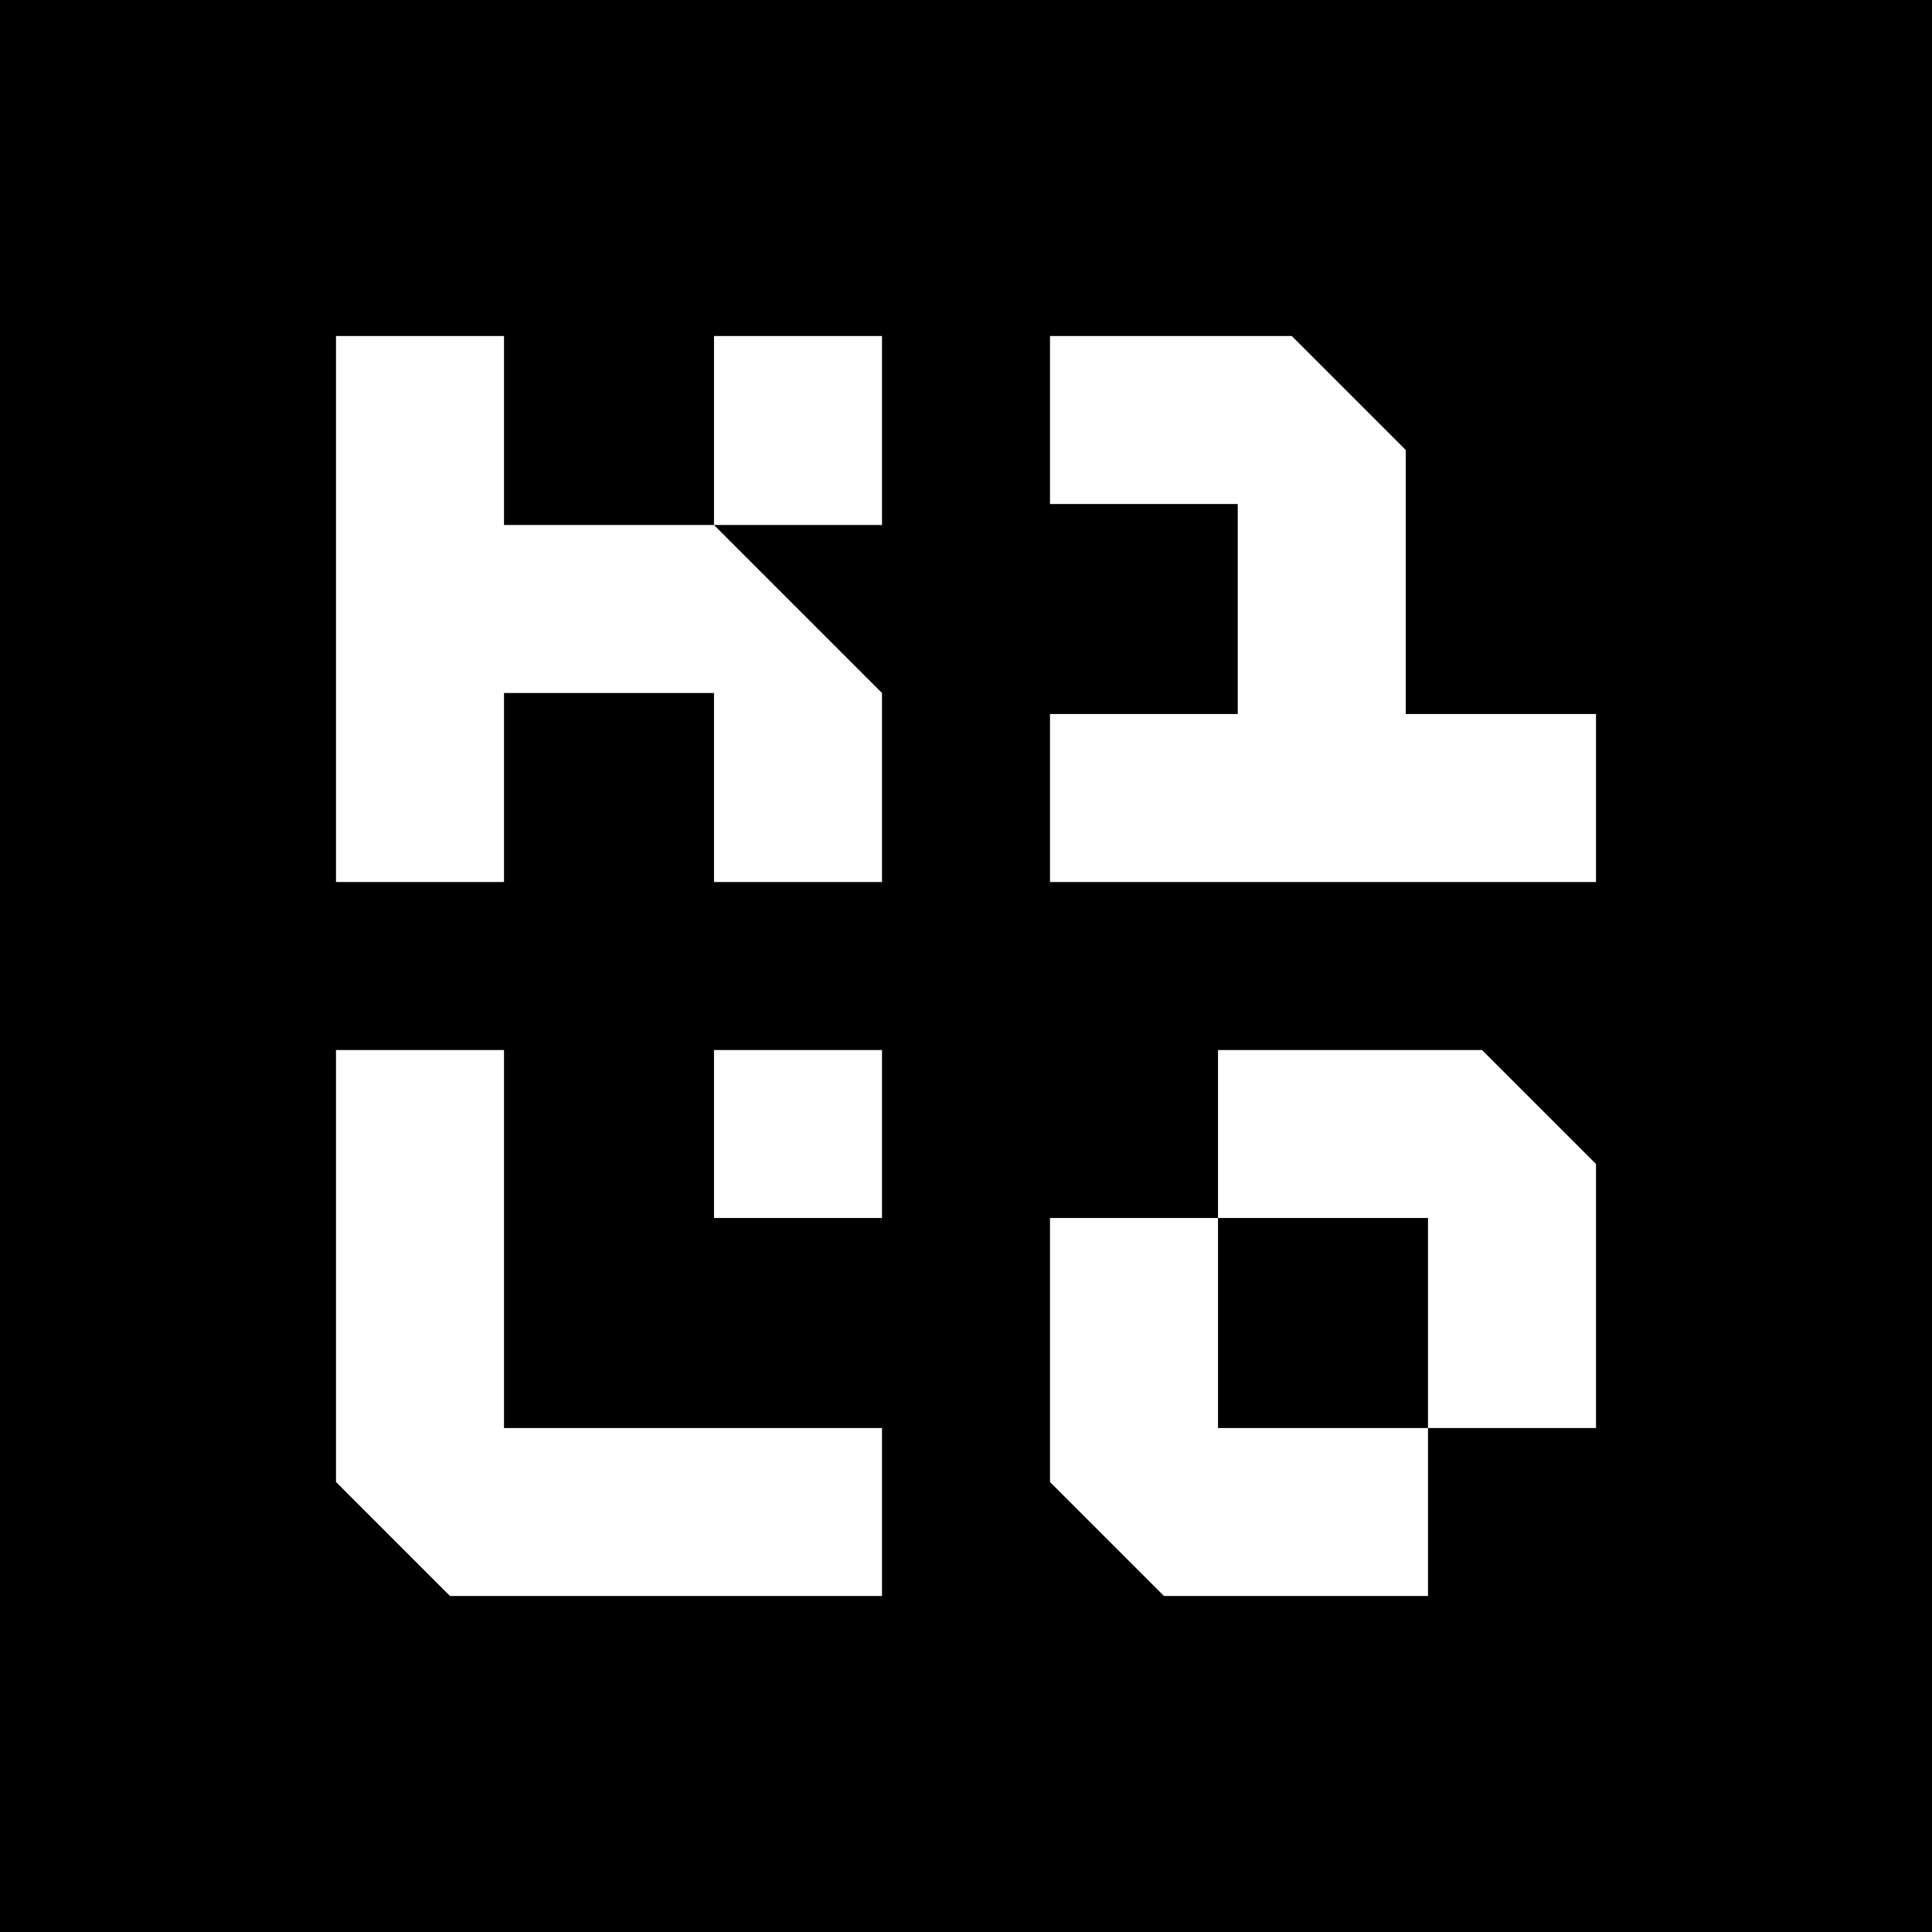
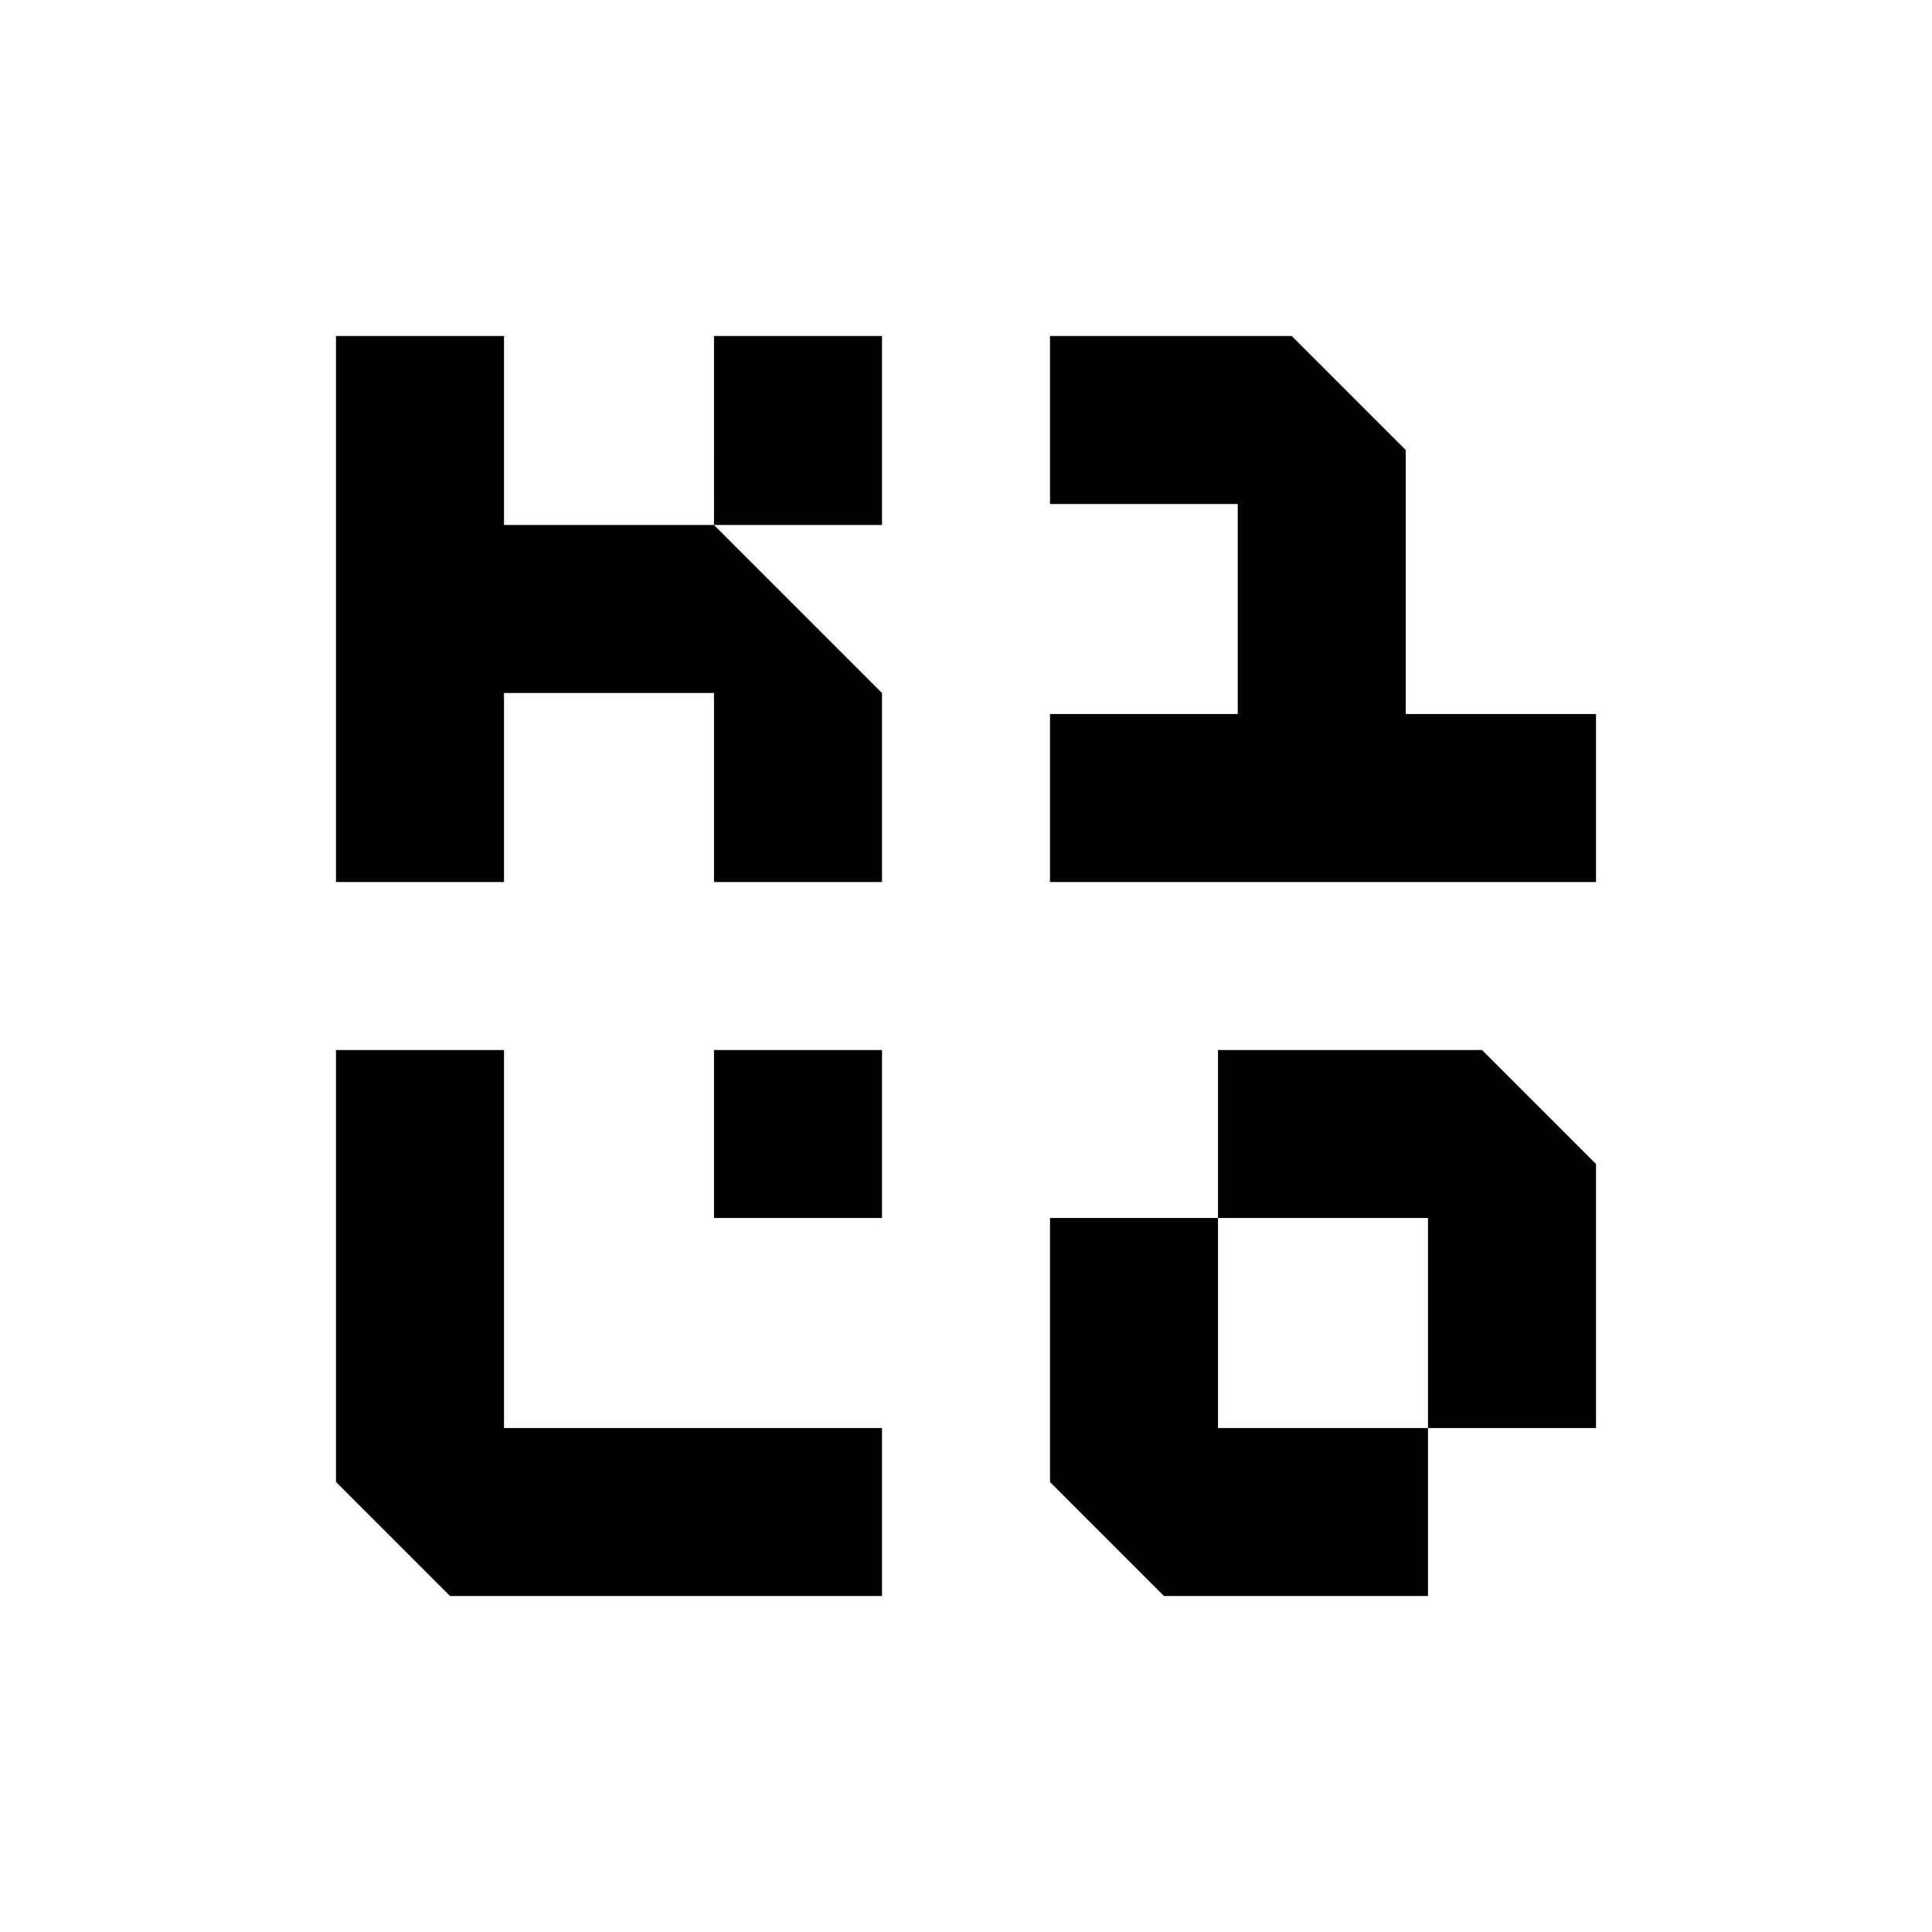
<svg xmlns="http://www.w3.org/2000/svg" viewBox="0 0 512 512" fill="none">
-   <path d="M 512 512 H 0 V 0 H 512 V 512 Z M 322.783 322.784 H 278.261 V 392.747 L 308.472 422.958 H 378.435 V 378.437 H 322.782 L 322.783 322.784 Z M 422.957 308.474 L 392.746 278.263 H 322.783 V 322.784 H 378.435 L 378.435 378.437 H 422.957 L 422.957 308.474 Z M 233.739 278.263 H 189.217 V 322.784 H 233.739 V 278.263 Z M 89.043 392.747 L 119.254 422.958 H 233.739 V 378.437 H 133.565 V 278.263 H 89.043 L 89.043 392.747 Z M 372.538 189.217 V 119.254 L 342.327 89.043 H 278.261 V 133.565 H 328.017 V 189.217 H 278.261 V 233.739 H 422.957 V 189.217 H 372.538 Z M 133.565 89.043 H 89.043 V 233.739 H 133.565 V 183.652 H 189.218 V 233.739 H 233.74 V 183.652 L 189.218 139.13 H 133.565 V 89.043 Z M 233.739 89.043 H 189.217 L 189.218 139.13 H 233.739 V 89.043 Z" fill="#000" />
+   <path d="M 322.783 322.784 H 278.261 V 392.747 L 308.472 422.958 H 378.435 V 378.437 H 322.782 L 322.783 322.784 Z M 422.957 308.474 L 392.746 278.263 H 322.783 V 322.784 H 378.435 L 378.435 378.437 H 422.957 L 422.957 308.474 Z M 233.739 278.263 H 189.217 V 322.784 H 233.739 V 278.263 Z M 89.043 392.747 L 119.254 422.958 H 233.739 V 378.437 H 133.565 V 278.263 H 89.043 L 89.043 392.747 Z M 372.538 189.217 V 119.254 L 342.327 89.043 H 278.261 V 133.565 H 328.017 V 189.217 H 278.261 V 233.739 H 422.957 V 189.217 H 372.538 Z M 133.565 89.043 H 89.043 V 233.739 H 133.565 V 183.652 H 189.218 V 233.739 H 233.74 V 183.652 L 189.218 139.13 H 133.565 V 89.043 Z M 233.739 89.043 H 189.217 L 189.218 139.13 H 233.739 V 89.043 Z" fill="#000" />
</svg>
